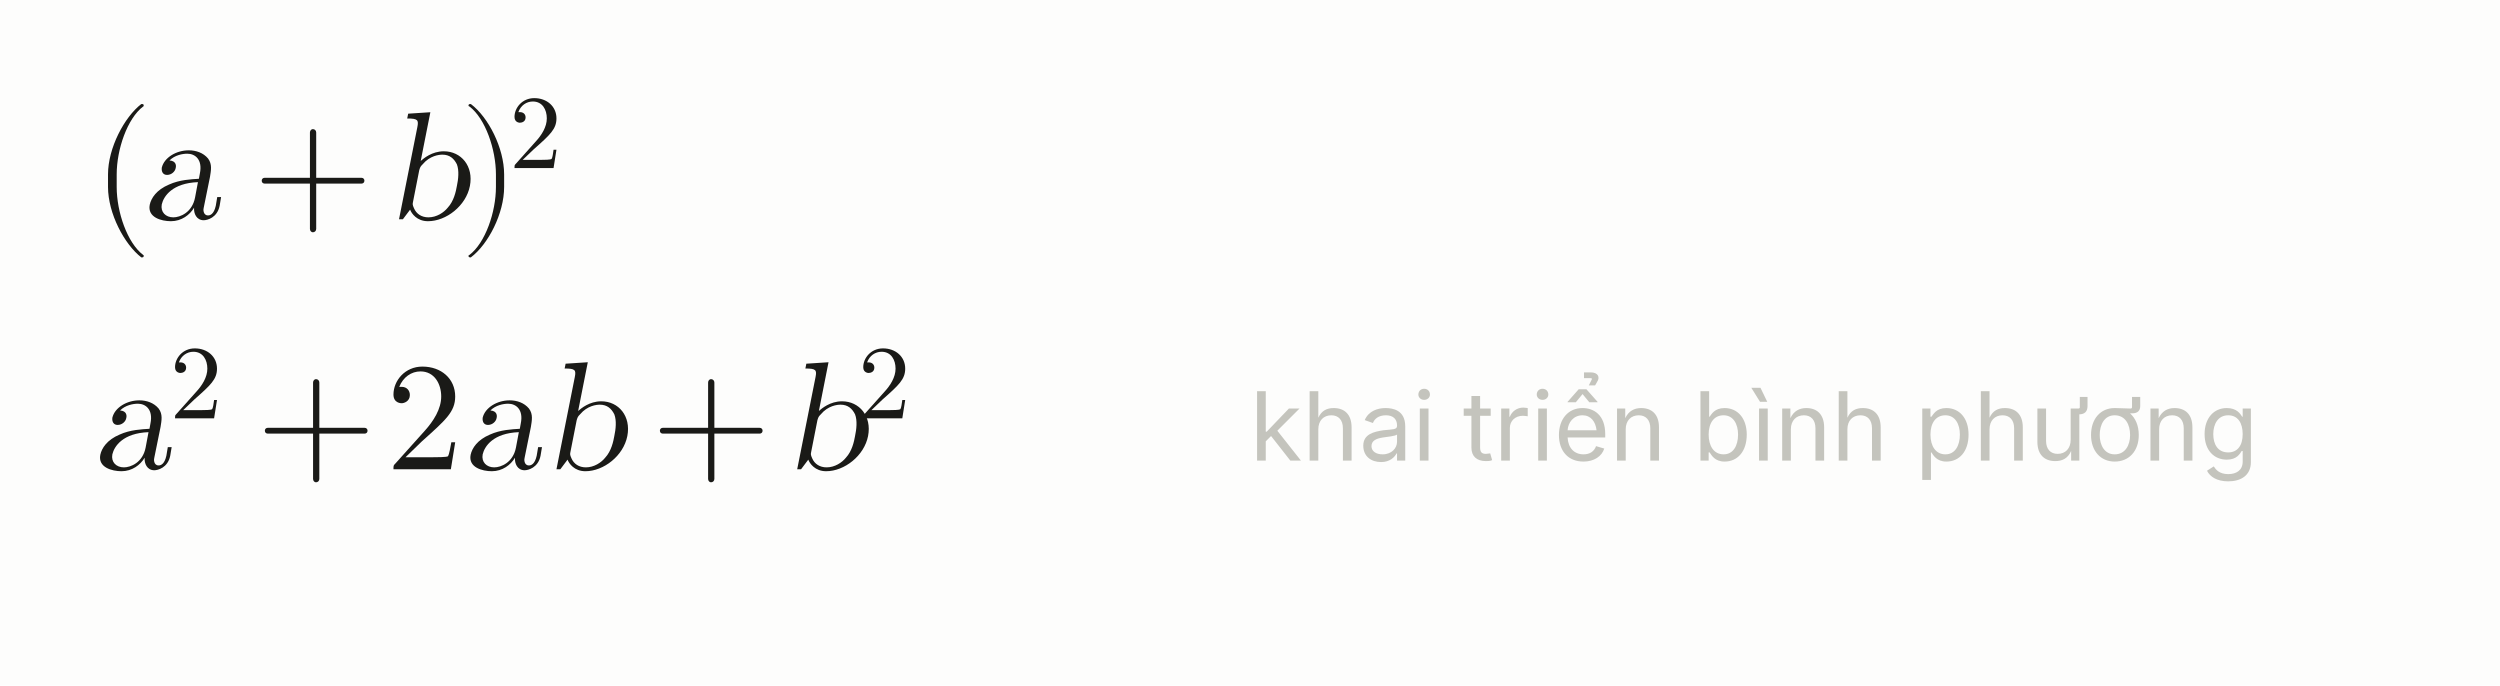
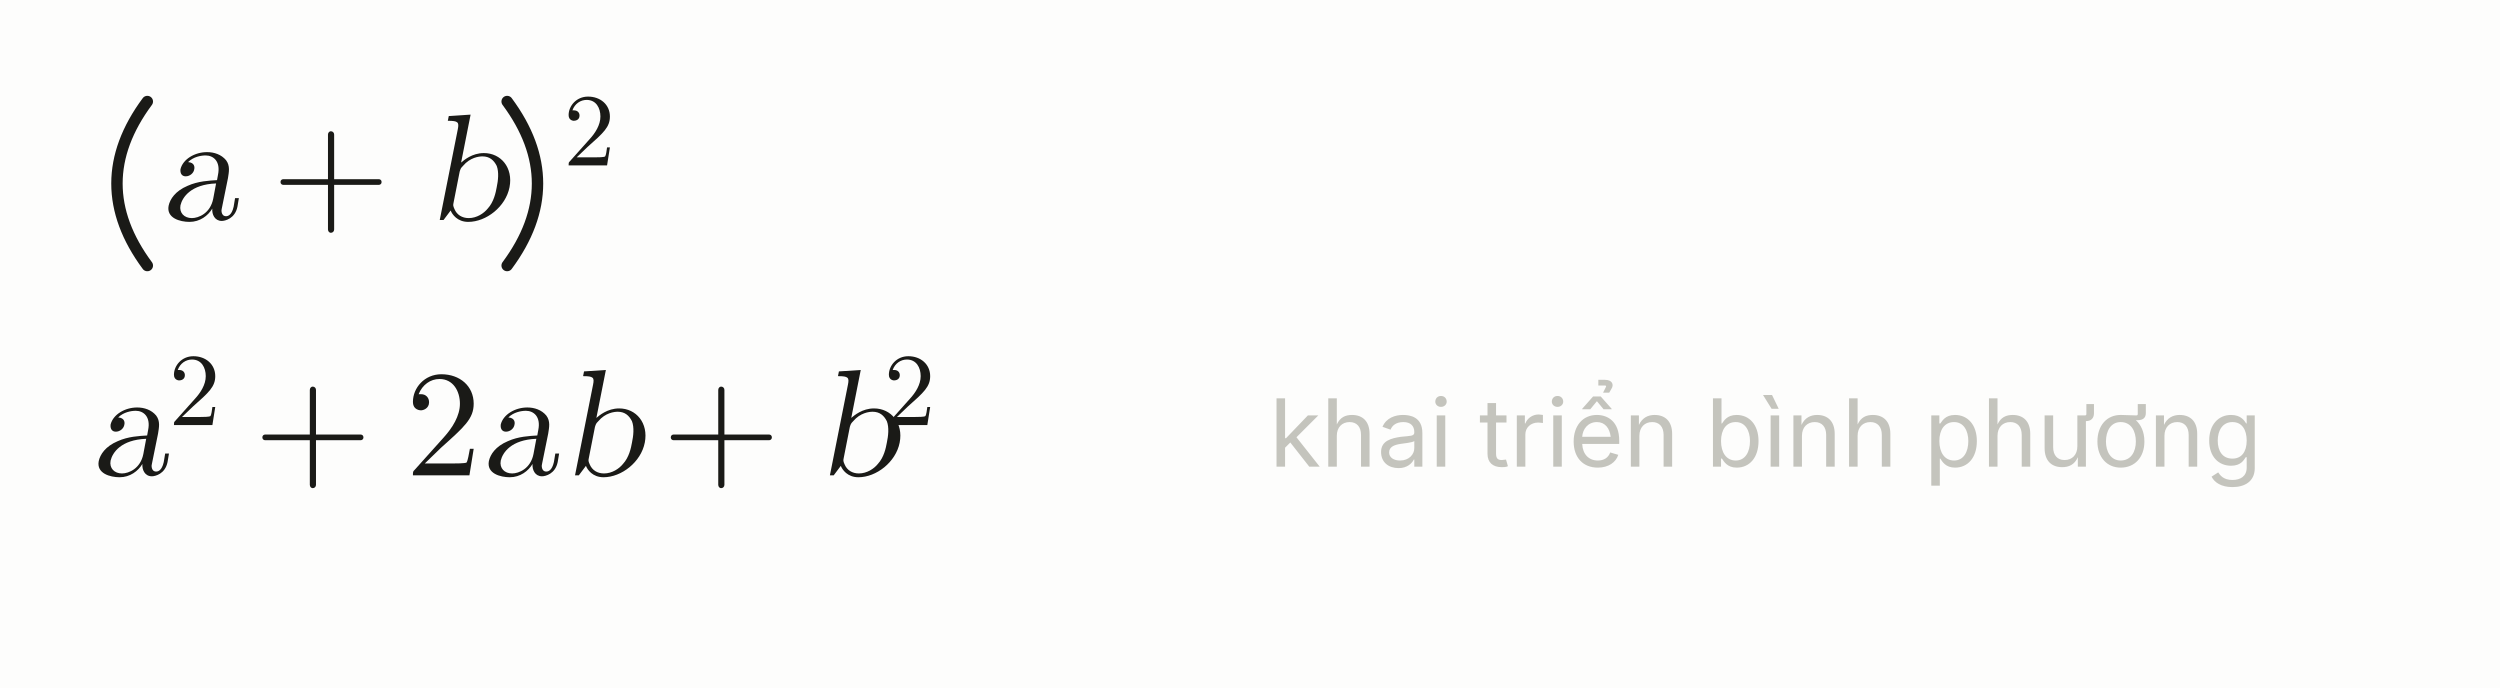
- <svg xmlns="http://www.w3.org/2000/svg" viewBox="-3 -3 81.01 22.208">
-   <rect fill="#FDFDFC" height="22.208" width="81.01" x="-3" y="-3" />
+ <svg xmlns="http://www.w3.org/2000/svg" viewBox="-3 -3 82.3 22.646">
+   <rect fill="#FDFDFC" height="22.646" width="82.3" x="-3" y="-3" />
  <defs>
    <pattern height="8" id="cv-pat-1" patternUnits="userSpaceOnUse" width="8">
      <rect fill="#0072B2" height="8" width="8" />
    </pattern>
    <pattern height="8" id="cv-pat-2" patternUnits="userSpaceOnUse" width="8">
      <rect fill="#9ED9F5" height="8" width="8" />
      <line stroke="#3E8BB5" stroke-width="1.2" x1="0" x2="8" y1="8" y2="0" />
      <line stroke="#3E8BB5" stroke-width="1.2" x1="-1" x2="1" y1="1" y2="-1" />
      <line stroke="#3E8BB5" stroke-width="1.2" x1="7" x2="9" y1="9" y2="7" />
    </pattern>
    <pattern height="8" id="cv-pat-3" patternUnits="userSpaceOnUse" width="8">
      <rect fill="#D55E00" height="8" width="8" />
      <line stroke="#8A3D00" stroke-width="1.2" x1="0" x2="8" y1="0" y2="8" />
      <line stroke="#8A3D00" stroke-width="1.2" x1="-1" x2="1" y1="7" y2="9" />
      <line stroke="#8A3D00" stroke-width="1.2" x1="7" x2="9" y1="-1" y2="1" />
    </pattern>
    <pattern height="8" id="cv-pat-4" patternUnits="userSpaceOnUse" width="8">
      <rect fill="#009E73" height="8" width="8" />
      <circle cx="4" cy="4" fill="#006147" r="1.4" />
    </pattern>
    <pattern height="8" id="cv-pat-5" patternUnits="userSpaceOnUse" width="8">
      <rect fill="#E69F00" height="8" width="8" />
      <line stroke="#9A6B00" stroke-width="1.2" x1="0" x2="8" y1="4" y2="4" />
      <line stroke="#9A6B00" stroke-width="1.2" x1="4" x2="4" y1="0" y2="8" />
    </pattern>
    <pattern height="8" id="cv-pat-6" patternUnits="userSpaceOnUse" width="8">
      <rect fill="#CC79A7" height="8" width="8" />
      <line stroke="#8A4E70" stroke-width="1.2" x1="0" x2="8" y1="4" y2="4" />
    </pattern>
    <pattern height="8" id="cv-pat-7" patternUnits="userSpaceOnUse" width="8">
      <rect fill="#F0E442" height="8" width="8" />
      <line stroke="#9C9400" stroke-width="1.2" x1="4" x2="4" y1="0" y2="8" />
    </pattern>
    <pattern height="8" id="cv-pat-8" patternUnits="userSpaceOnUse" width="8">
      <rect fill="#3A3A3A" height="8" width="8" />
      <line stroke="#000000" stroke-width="1.2" x1="0" x2="8" y1="0" y2="8" />
      <line stroke="#000000" stroke-width="1.2" x1="0" x2="8" y1="8" y2="0" />
    </pattern>
  </defs>
  <g class="cv-algebra">
    <g class="cv-alg-row">
-       <text data-el="r0-e5" fill="#1A1A17" font-family="'KaTeX_Main', 'Latin Modern Math', serif" font-size="5" x="0" y="4.104">(</text>
-       <text data-el="r0-e1" fill="#1A1A17" font-family="'KaTeX_Main', 'Latin Modern Math', serif" font-size="5" font-style="italic" x="1.6" y="4.104">a</text>
-       <text data-el="r0-e3" fill="#1A1A17" font-family="'KaTeX_Main', 'Latin Modern Math', serif" font-size="5" x="5.2" y="4.104">+</text>
-       <text data-el="r0-e2" fill="#1A1A17" font-family="'KaTeX_Main', 'Latin Modern Math', serif" font-size="5" font-style="italic" x="9.4" y="4.104">b</text>
-       <text data-el="r0-e5" fill="#1A1A17" font-family="'KaTeX_Main', 'Latin Modern Math', serif" font-size="5" x="11.9" y="4.104">)</text>
-       <text data-el="r0-e4" fill="#1A1A17" font-family="'KaTeX_Main', 'Latin Modern Math', serif" font-size="3.4" x="13.5" y="2.448">2</text>
+       <text data-el="r0-e1" fill="#1A1A17" font-family="'KaTeX_Main', 'Latin Modern Math', serif" font-size="5" font-style="italic" x="2.3" y="4.242">a</text>
+       <text data-el="r0-e3" fill="#1A1A17" font-family="'KaTeX_Main', 'Latin Modern Math', serif" font-size="5" x="5.955" y="4.242">+</text>
+       <text data-el="r0-e2" fill="#1A1A17" font-family="'KaTeX_Main', 'Latin Modern Math', serif" font-size="5" font-style="italic" x="10.945" y="4.242">b</text>
+       <text data-el="r0-e4" fill="#1A1A17" font-family="'KaTeX_Main', 'Latin Modern Math', serif" font-size="3.4" x="15.545" y="2.448">2</text>
+       <path d="M1.85 0.342Q-0.15 3.042 1.85 5.742" data-el="r0-e5" fill="none" stroke="#1A1A17" stroke-linecap="round" stroke-linejoin="round" stroke-width="0.375" />
+       <path d="M13.695 0.342Q15.695 3.042 13.695 5.742" data-el="r0-e5" fill="none" stroke="#1A1A17" stroke-linecap="round" stroke-linejoin="round" stroke-width="0.375" />
      <g>
-         <rect fill="none" height="5.4" rx="0.6" width="3.1" x="1.3" y="0.204" />
+         <rect fill="none" height="5.4" rx="0.6" width="3.155" x="2" y="0.342" />
      </g>
      <g>
-         <rect fill="none" height="5.4" rx="0.6" width="3.1" x="9.1" y="0.204" />
+         <rect fill="none" height="5.4" rx="0.6" width="2.9" x="10.645" y="0.342" />
      </g>
      <g>
-         <rect fill="none" height="5.4" rx="0.6" width="10.9" x="1.3" y="0.204" />
+         <rect fill="none" height="5.4" rx="0.6" width="11.545" x="2" y="0.342" />
      </g>
      <g>
-         <rect fill="none" height="3.864" rx="0.6" width="2.3" x="13.2" y="-0.3" />
+         <rect fill="none" height="3.864" rx="0.6" width="2.3" x="15.245" y="-0.3" />
      </g>
      <g>
-         <rect fill="none" height="5.904" rx="0.6" width="15.8" x="-0.3" y="-0.3" />
+         <rect fill="none" height="6.342" rx="0.6" width="17.845" x="-0.3" y="-0.3" />
      </g>
      <g>
-         <rect fill="none" height="6.504" rx="0.8" width="16.4" x="-0.6" y="-0.6" />
+         <rect fill="none" height="6.942" rx="0.8" width="18.445" x="-0.6" y="-0.6" />
      </g>
    </g>
    <g class="cv-alg-row">
-       <text data-el="r1-e1" fill="#1A1A17" font-family="'KaTeX_Main', 'Latin Modern Math', serif" font-size="5" font-style="italic" x="0" y="12.208">a</text>
-       <text data-el="r1-e6" fill="#1A1A17" font-family="'KaTeX_Main', 'Latin Modern Math', serif" font-size="3.4" x="2.5" y="10.552">2</text>
-       <text data-el="r1-e14" fill="#1A1A17" font-family="'KaTeX_Main', 'Latin Modern Math', serif" font-size="5" x="5.3" y="12.208">+</text>
-       <text data-el="r1-e8" fill="#1A1A17" font-family="'KaTeX_Main', 'Latin Modern Math', serif" font-size="5" x="9.5" y="12.208">2</text>
-       <text data-el="r1-e9" fill="#1A1A17" font-family="'KaTeX_Main', 'Latin Modern Math', serif" font-size="5" font-style="italic" x="12" y="12.208">a</text>
-       <text data-el="r1-e10" fill="#1A1A17" font-family="'KaTeX_Main', 'Latin Modern Math', serif" font-size="5" font-style="italic" x="14.5" y="12.208">b</text>
-       <text data-el="r1-e14" fill="#1A1A17" font-family="'KaTeX_Main', 'Latin Modern Math', serif" font-size="5" x="18.1" y="12.208">+</text>
-       <text data-el="r1-e2" fill="#1A1A17" font-family="'KaTeX_Main', 'Latin Modern Math', serif" font-size="5" font-style="italic" x="22.3" y="12.208">b</text>
-       <text data-el="r1-e12" fill="#1A1A17" font-family="'KaTeX_Main', 'Latin Modern Math', serif" font-size="3.4" x="24.8" y="10.552">2</text>
+       <text data-el="r1-e1" fill="#1A1A17" font-family="'KaTeX_Main', 'Latin Modern Math', serif" font-size="5" font-style="italic" x="0" y="12.646">a</text>
+       <text data-el="r1-e6" fill="#1A1A17" font-family="'KaTeX_Main', 'Latin Modern Math', serif" font-size="3.4" x="2.555" y="10.99">2</text>
+       <text data-el="r1-e14" fill="#1A1A17" font-family="'KaTeX_Main', 'Latin Modern Math', serif" font-size="5" x="5.355" y="12.646">+</text>
+       <text data-el="r1-e8" fill="#1A1A17" font-family="'KaTeX_Main', 'Latin Modern Math', serif" font-size="5" x="10.345" y="12.646">2</text>
+       <text data-el="r1-e9" fill="#1A1A17" font-family="'KaTeX_Main', 'Latin Modern Math', serif" font-size="5" font-style="italic" x="12.845" y="12.646">a</text>
+       <text data-el="r1-e10" fill="#1A1A17" font-family="'KaTeX_Main', 'Latin Modern Math', serif" font-size="5" font-style="italic" x="15.4" y="12.646">b</text>
+       <text data-el="r1-e14" fill="#1A1A17" font-family="'KaTeX_Main', 'Latin Modern Math', serif" font-size="5" x="18.8" y="12.646">+</text>
+       <text data-el="r1-e2" fill="#1A1A17" font-family="'KaTeX_Main', 'Latin Modern Math', serif" font-size="5" font-style="italic" x="23.79" y="12.646">b</text>
+       <text data-el="r1-e12" fill="#1A1A17" font-family="'KaTeX_Main', 'Latin Modern Math', serif" font-size="3.4" x="26.09" y="10.99">2</text>
      <g>
-         <rect fill="none" height="5.4" rx="0.6" width="3.1" x="-0.3" y="8.308" />
+         <rect fill="none" height="5.4" rx="0.6" width="3.155" x="-0.3" y="8.746" />
      </g>
      <g>
-         <rect fill="none" height="3.864" rx="0.6" width="2.3" x="2.2" y="7.804" />
+         <rect fill="none" height="3.864" rx="0.6" width="2.3" x="2.255" y="8.242" />
      </g>
      <g>
-         <rect fill="none" height="5.904" rx="0.6" width="4.8" x="-0.3" y="7.804" />
+         <rect fill="none" height="5.904" rx="0.6" width="4.855" x="-0.3" y="8.242" />
      </g>
      <g>
-         <rect fill="none" height="5.4" rx="0.6" width="3.1" x="9.2" y="8.308" />
+         <rect fill="none" height="5.4" rx="0.6" width="3.1" x="10.045" y="8.746" />
      </g>
      <g>
-         <rect fill="none" height="5.4" rx="0.6" width="3.1" x="11.7" y="8.308" />
+         <rect fill="none" height="5.4" rx="0.6" width="3.155" x="12.545" y="8.746" />
      </g>
      <g>
-         <rect fill="none" height="5.4" rx="0.6" width="3.1" x="14.2" y="8.308" />
+         <rect fill="none" height="5.4" rx="0.6" width="2.9" x="15.1" y="8.746" />
      </g>
      <g>
-         <rect fill="none" height="5.4" rx="0.6" width="8.1" x="9.2" y="8.308" />
+         <rect fill="none" height="5.4" rx="0.6" width="7.955" x="10.045" y="8.746" />
      </g>
      <g>
-         <rect fill="none" height="5.4" rx="0.6" width="3.1" x="22" y="8.308" />
+         <rect fill="none" height="5.4" rx="0.6" width="2.9" x="23.49" y="8.746" />
      </g>
      <g>
-         <rect fill="none" height="3.864" rx="0.6" width="2.3" x="24.5" y="7.804" />
+         <rect fill="none" height="3.864" rx="0.6" width="2.3" x="25.79" y="8.242" />
      </g>
      <g>
-         <rect fill="none" height="5.904" rx="0.6" width="4.8" x="22" y="7.804" />
+         <rect fill="none" height="5.904" rx="0.6" width="4.6" x="23.49" y="8.242" />
      </g>
      <g>
-         <rect fill="none" height="5.904" rx="0.6" width="27.1" x="-0.3" y="7.804" />
+         <rect fill="none" height="5.904" rx="0.6" width="28.39" x="-0.3" y="8.242" />
      </g>
      <g>
-         <rect fill="none" height="6.504" rx="0.8" width="27.7" x="-0.6" y="7.504" />
+         <rect fill="none" height="6.504" rx="0.8" width="28.99" x="-0.6" y="7.942" />
      </g>
-       <text data-el="row1" fill="#C4C4BD" font-family="'Inter', 'Segoe UI', system-ui, sans-serif" font-size="3.1" x="37.5" y="11.923">khai triển bình phương</text>
+       <text data-el="row1" fill="#C4C4BD" font-family="'Inter', 'Segoe UI', system-ui, sans-serif" font-size="3.1" x="38.79" y="12.361">khai triển bình phương</text>
    </g>
  </g>
</svg>
